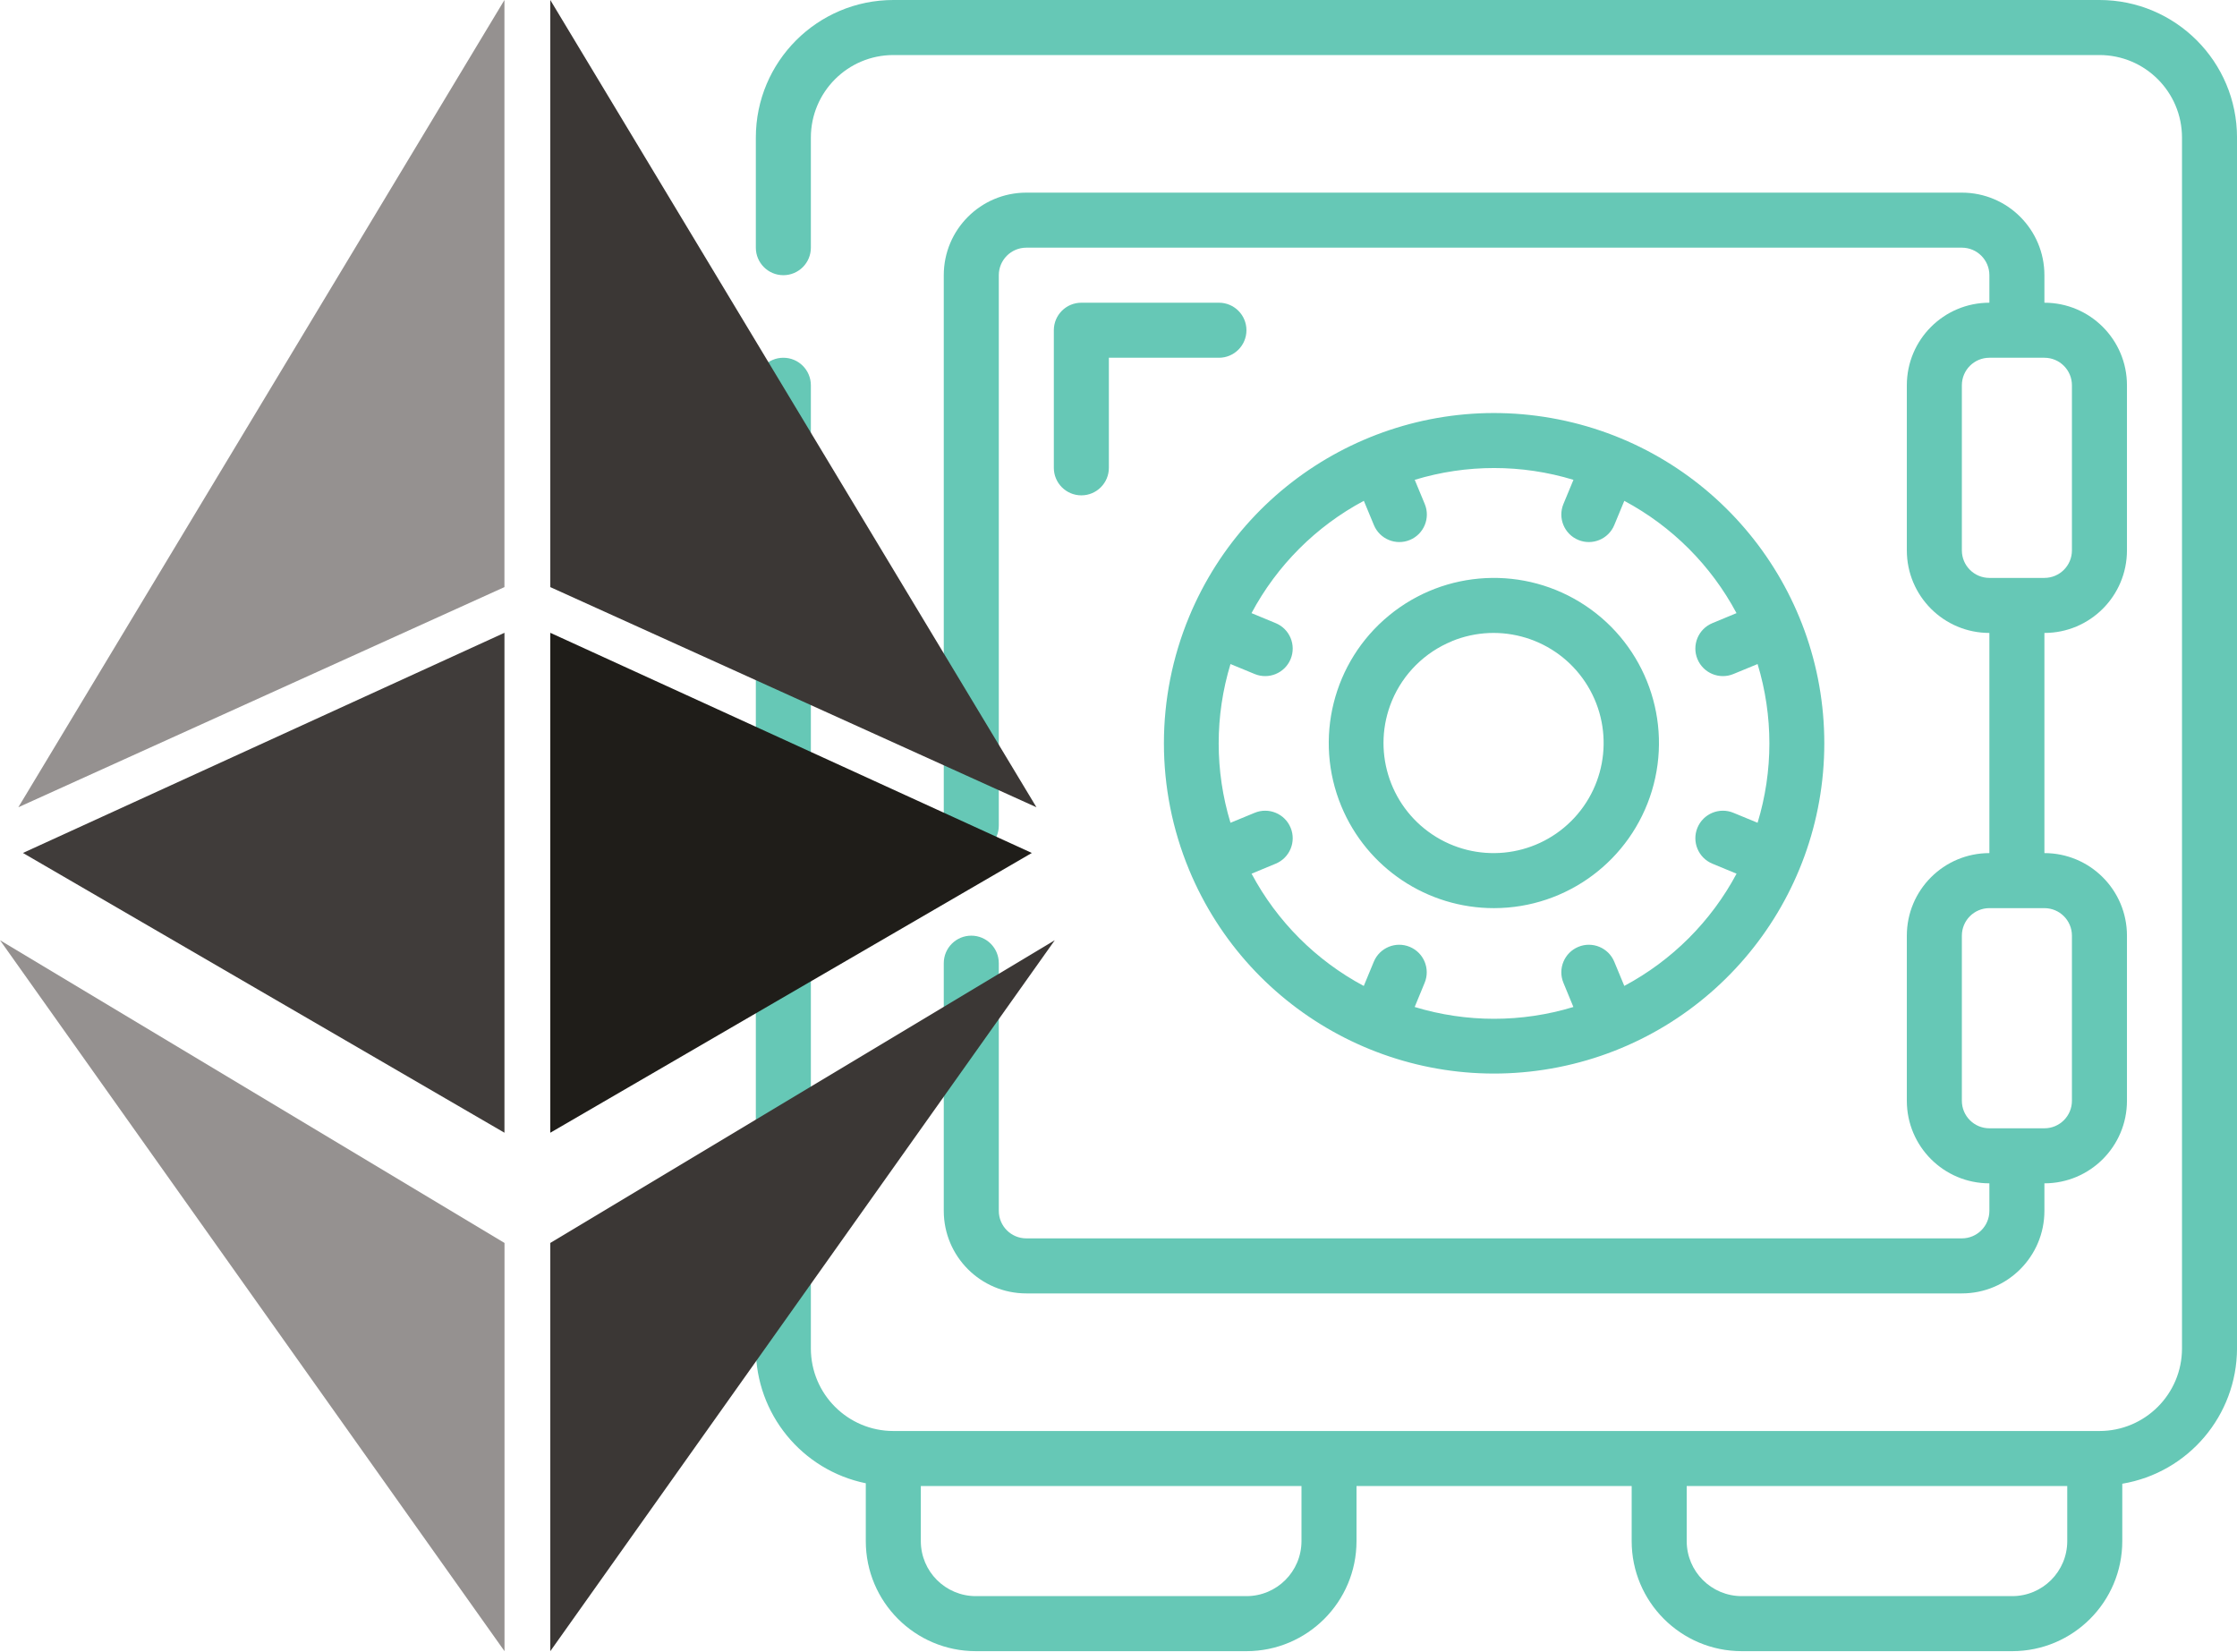
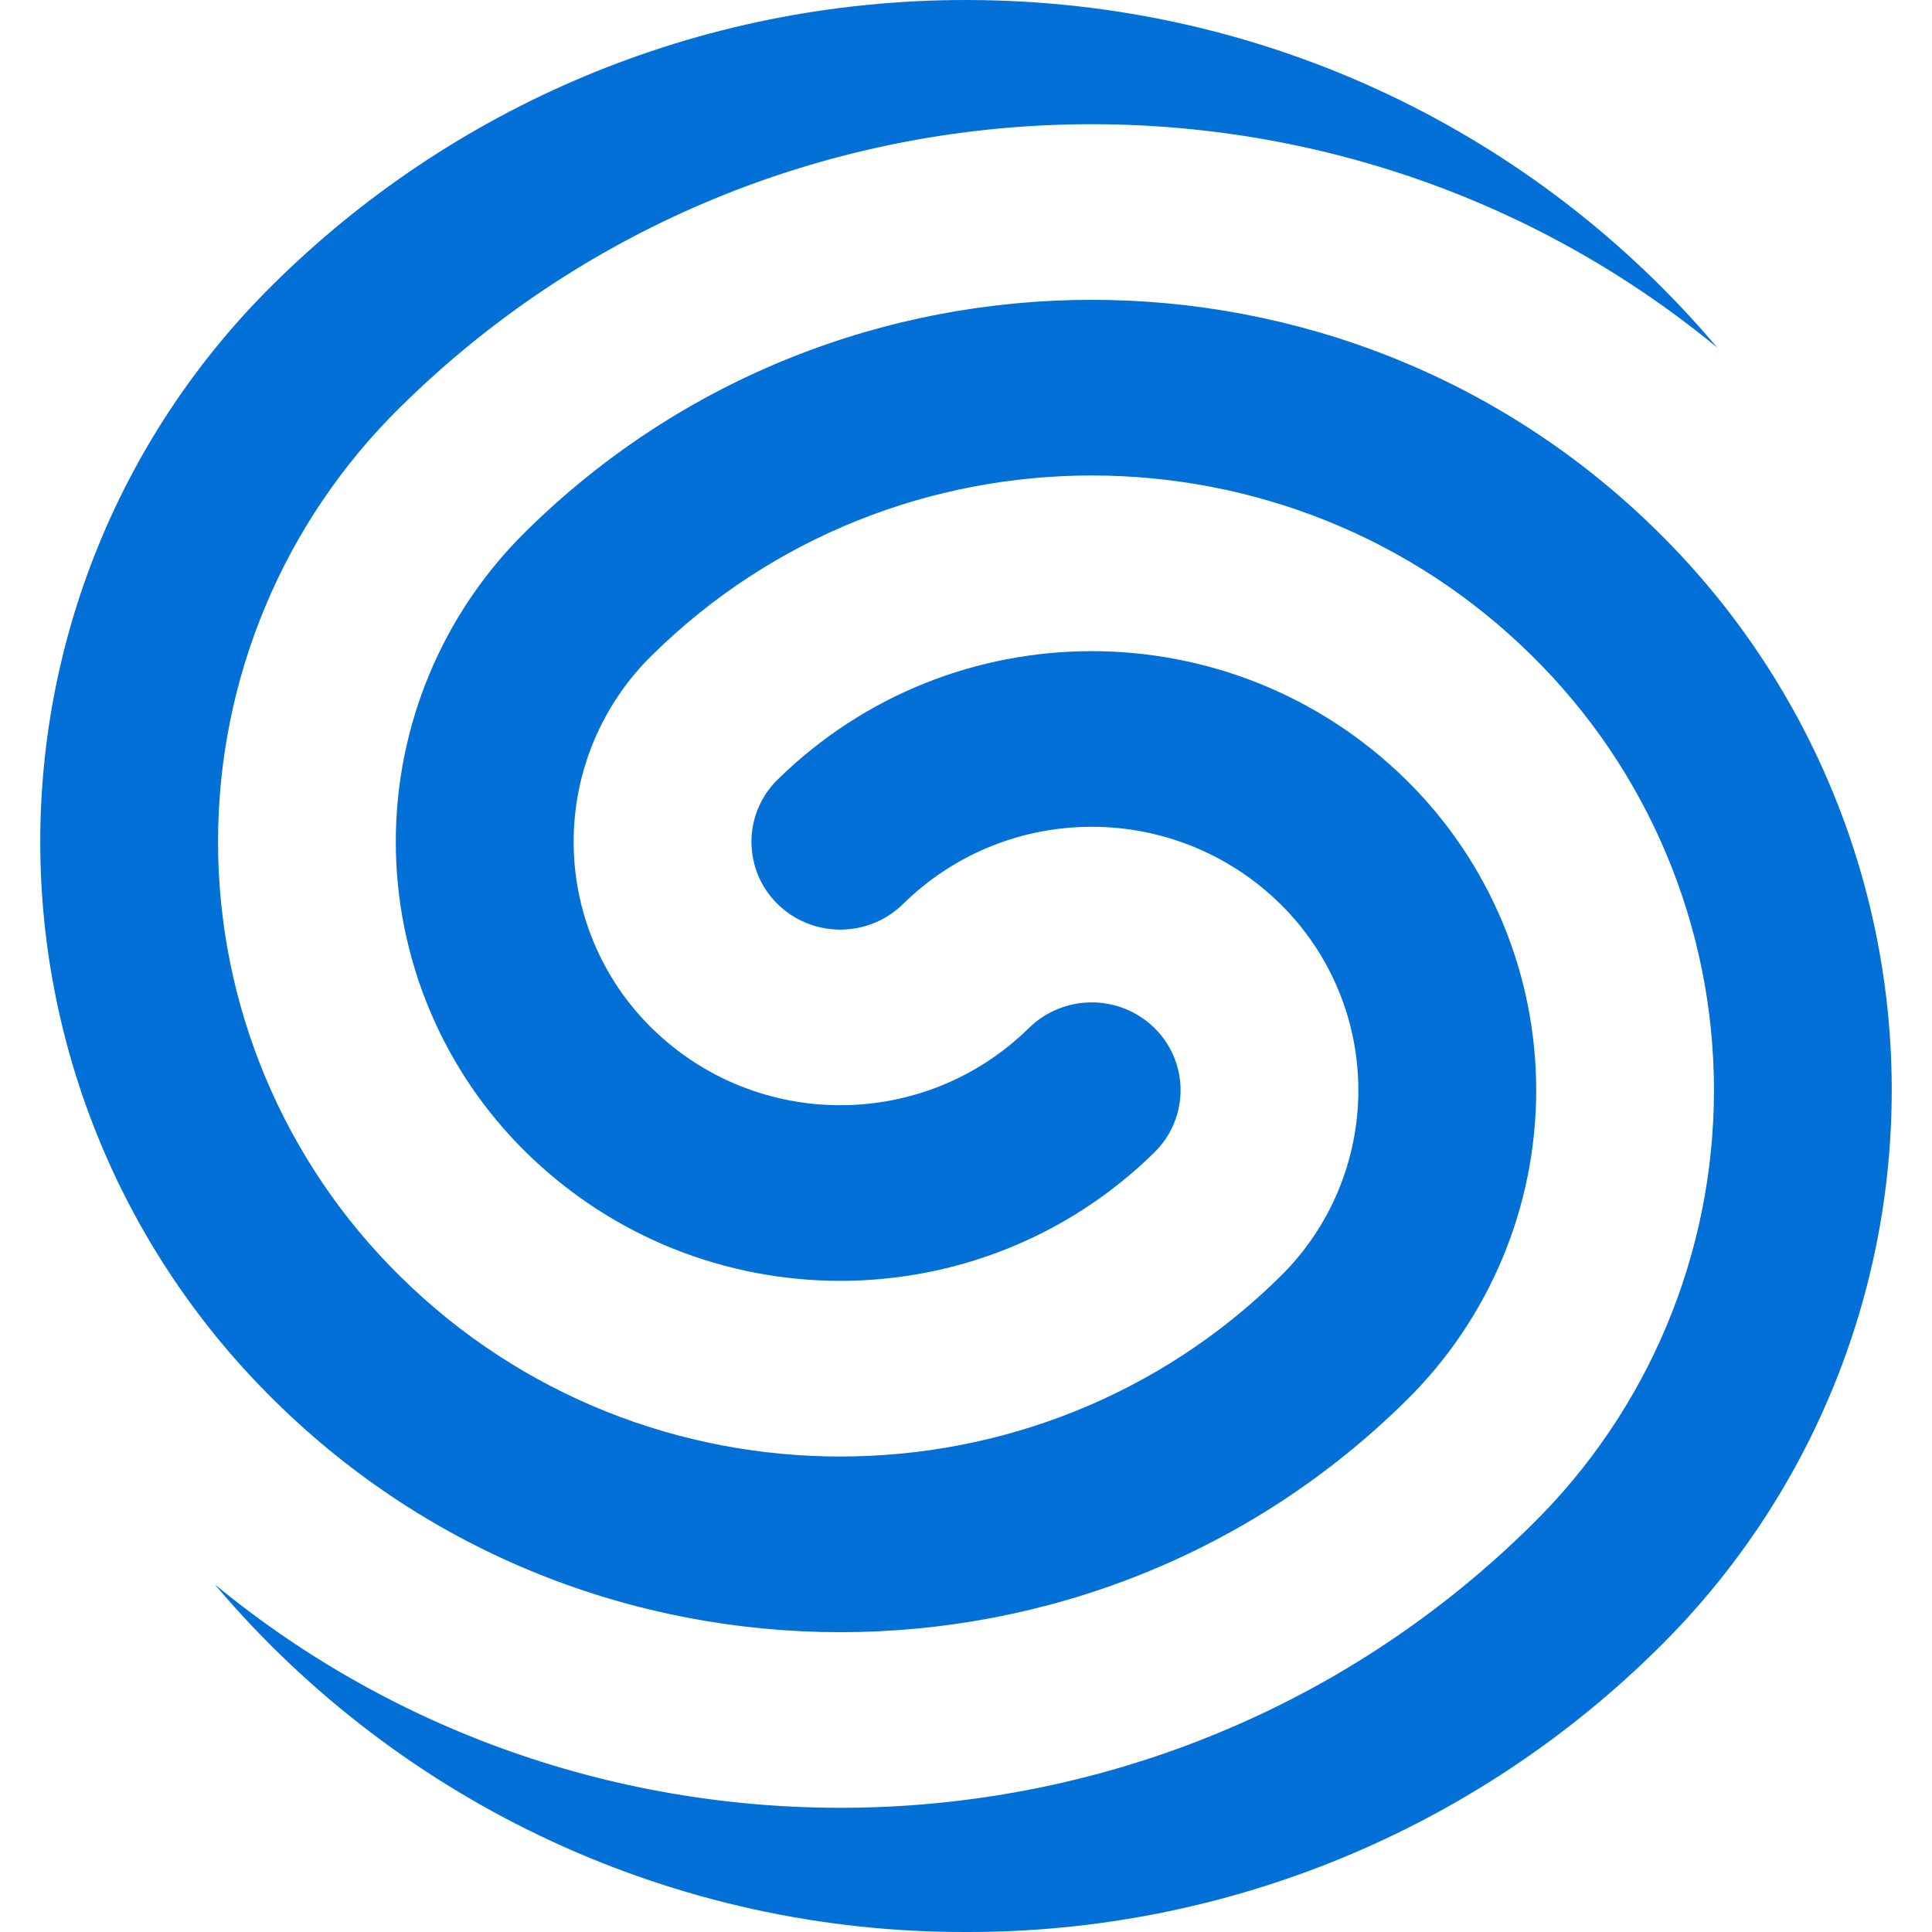
- <svg xmlns="http://www.w3.org/2000/svg" width="40.649" height="30" viewBox="0 0 40.649 30">
-   <defs>
-     <style>
-       .cls-1 {
-         fill: #66c8b6;
-       }
- 
-       .cls-2 {
-         fill: #3b3735;
-       }
- 
-       .cls-3 {
-         fill: #1f1d19;
-       }
- 
-       .cls-4 {
-         fill: #959190;
-       }
- 
-       .cls-5 {
-         fill: #403c3a;
-       }
-     </style>
-   </defs>
-   <g id="Group_19002" data-name="Group 19002" transform="translate(-10323.266 6146)">
-     <g id="Page-1" transform="translate(10336.83 -6146)">
-       <g id="_003---Safe" data-name="003---Safe" transform="translate(0.17)">
-         <path id="Shape" class="cls-1" d="M2.168,26.95V28a2,2,0,0,0,2,2H9.085a2,2,0,0,0,2-2V27h5v1a2,2,0,0,0,2,2H23a2,2,0,0,0,2-2V26.958A2.5,2.5,0,0,0,27.085,24.5V2.5a2.5,2.5,0,0,0-2.5-2.5H2.67A2.5,2.5,0,0,0,.17,2.5v2a.5.5,0,0,0,1,0v-2A1.5,1.5,0,0,1,2.67,1H24.585a1.5,1.5,0,0,1,1.5,1.5v22a1.5,1.5,0,0,1-1.5,1.5H2.67a1.5,1.5,0,0,1-1.5-1.5V7a.5.5,0,1,0-1,0V24.5a2.5,2.5,0,0,0,2,2.45ZM24,27v1a1,1,0,0,1-1,1H18.085a1,1,0,0,1-1-1V27ZM10.085,27v1a1,1,0,0,1-1,1H4.168a1,1,0,0,1-1-1V27Z" transform="translate(-0.17)" />
-         <path id="Shape-2" data-name="Shape" class="cls-1" d="M7.5,20.5A.5.5,0,0,0,7,21v4.5A1.5,1.5,0,0,0,8.5,27h17A1.5,1.5,0,0,0,27,25.5V25a1.5,1.5,0,0,0,1.5-1.5v-3A1.5,1.5,0,0,0,27,19V15a1.5,1.5,0,0,0,1.5-1.5v-3A1.5,1.5,0,0,0,27,9V8.5A1.5,1.5,0,0,0,25.5,7H8.5A1.5,1.5,0,0,0,7,8.5v10a.5.5,0,0,0,1,0V8.5A.5.5,0,0,1,8.5,8h17a.5.5,0,0,1,.5.5V9a1.5,1.5,0,0,0-1.5,1.5v3A1.5,1.5,0,0,0,26,15v4a1.5,1.5,0,0,0-1.5,1.5v3A1.5,1.5,0,0,0,26,25v.5a.5.5,0,0,1-.5.5H8.5a.5.5,0,0,1-.5-.5V21A.5.5,0,0,0,7.5,20.5Zm18-7v-3A.5.5,0,0,1,26,10h1a.5.5,0,0,1,.5.5v3a.5.5,0,0,1-.5.5H26A.5.5,0,0,1,25.5,13.5Zm0,10v-3A.5.5,0,0,1,26,20h1a.5.5,0,0,1,.5.5v3a.5.5,0,0,1-.5.5H26A.5.5,0,0,1,25.5,23.5Z" transform="translate(-3.585 -3.5)" />
-         <path id="Shape-3" data-name="Shape" class="cls-1" d="M15.454,23.3a6,6,0,1,0,0-4.592A6,6,0,0,0,15.454,23.3Zm3.177-6.7.182.439a.5.5,0,1,0,.924-.383l-.182-.439a4.955,4.955,0,0,1,2.884,0l-.182.439a.5.5,0,1,0,.924.383l.182-.44a4.956,4.956,0,0,1,2.039,2.04l-.439.182a.5.5,0,1,0,.383.924l.439-.181a4.955,4.955,0,0,1,0,2.884l-.439-.181a.5.5,0,1,0-.383.924l.44.182a4.956,4.956,0,0,1-2.04,2.039l-.182-.439a.5.5,0,1,0-.924.383l.181.439a4.954,4.954,0,0,1-2.884,0l.181-.439a.5.5,0,1,0-.924-.383l-.182.44a4.957,4.957,0,0,1-2.039-2.04l.439-.182a.5.5,0,1,0-.383-.924l-.439.181a4.955,4.955,0,0,1,0-2.884l.439.181a.5.5,0,1,0,.383-.924l-.44-.182a4.957,4.957,0,0,1,2.04-2.04Z" transform="translate(-7.582 -7.499)" />
-         <path id="Shape-4" data-name="Shape" class="cls-1" d="M24,27a3,3,0,1,0-2.776-1.85A3,3,0,0,0,24,27Zm-.77-4.85a2,2,0,1,1-1.087,1.082A2,2,0,0,1,23.234,22.15Z" transform="translate(-10.584 -10.5)" />
-         <path id="Shape-5" data-name="Shape" class="cls-1" d="M14,11H11.5a.5.5,0,0,0-.5.5V14a.5.5,0,0,0,1,0V12h2a.5.5,0,0,0,0-1Z" transform="translate(-5.585 -5.5)" />
-       </g>
-     </g>
-     <g id="ETH" transform="translate(18952.281 4284.992)">
-       <path id="Path_2995" data-name="Path 2995" class="cls-2" d="M155.4,41.8v7.417L164.567,36.3Z" transform="translate(-8774.416 -10450.209)" />
-       <path id="Path_2996" data-name="Path 2996" class="cls-2" d="M164.234,30.467,155.4,15.8V26.467Z" transform="translate(-8774.416 -10446.792)" />
-       <path id="Path_2997" data-name="Path 2997" class="cls-3" d="M155.4,29.6v9.083l8.75-5.083Z" transform="translate(-8774.416 -10449.095)" />
-       <path id="Path_2998" data-name="Path 2998" class="cls-4" d="M143.8,30.467,152.633,15.8V26.467Z" transform="translate(-8772.482 -10446.792)" />
-       <path id="Path_2999" data-name="Path 2999" class="cls-5" d="M152.65,29.6v9.083L143.9,33.6Z" transform="translate(-8772.499 -10449.095)" />
-       <path id="Path_3000" data-name="Path 3000" class="cls-4" d="M152.567,41.8v7.417L143.4,36.3Z" transform="translate(-8772.415 -10450.209)" />
-     </g>
-   </g>
+ <svg xmlns="http://www.w3.org/2000/svg" width="32" height="32" role="img" viewBox="0 0 24 24">
+   <path d="M21.333 4.319C16.56.386 9.453.632 4.973 5.057a7.571 7.571 0 0 0 0 10.8c3.018 2.982 7.912 2.982 10.931 0a3.245 3.245 0 0 0 0-4.628 3.342 3.342 0 0 0-4.685 0 1.114 1.114 0 0 1-1.561 0 1.082 1.082 0 0 1 0-1.543 5.57 5.57 0 0 1 7.808 0 5.408 5.408 0 0 1 0 7.714c-3.881 3.834-10.174 3.834-14.055 0a9.734 9.734 0 0 1-.015-13.87C5.596 1.35 8.638 0 12 0c3.75 0 7.105 1.68 9.333 4.319zm-.714 16.136A12.184 12.184 0 0 1 12 24a12.18 12.18 0 0 1-9.333-4.319c4.772 3.933 11.88 3.687 16.36-.738a7.571 7.571 0 0 0 0-10.8c-3.018-2.982-7.912-2.982-10.931 0a3.245 3.245 0 0 0 0 4.628 3.342 3.342 0 0 0 4.685 0 1.114 1.114 0 0 1 1.561 0 1.082 1.082 0 0 1 0 1.543 5.57 5.57 0 0 1-7.808 0 5.408 5.408 0 0 1 0-7.714c3.881-3.834 10.174-3.834 14.055 0a9.734 9.734 0 0 1 .03 13.855z" fill="#0270D7" />
</svg>
